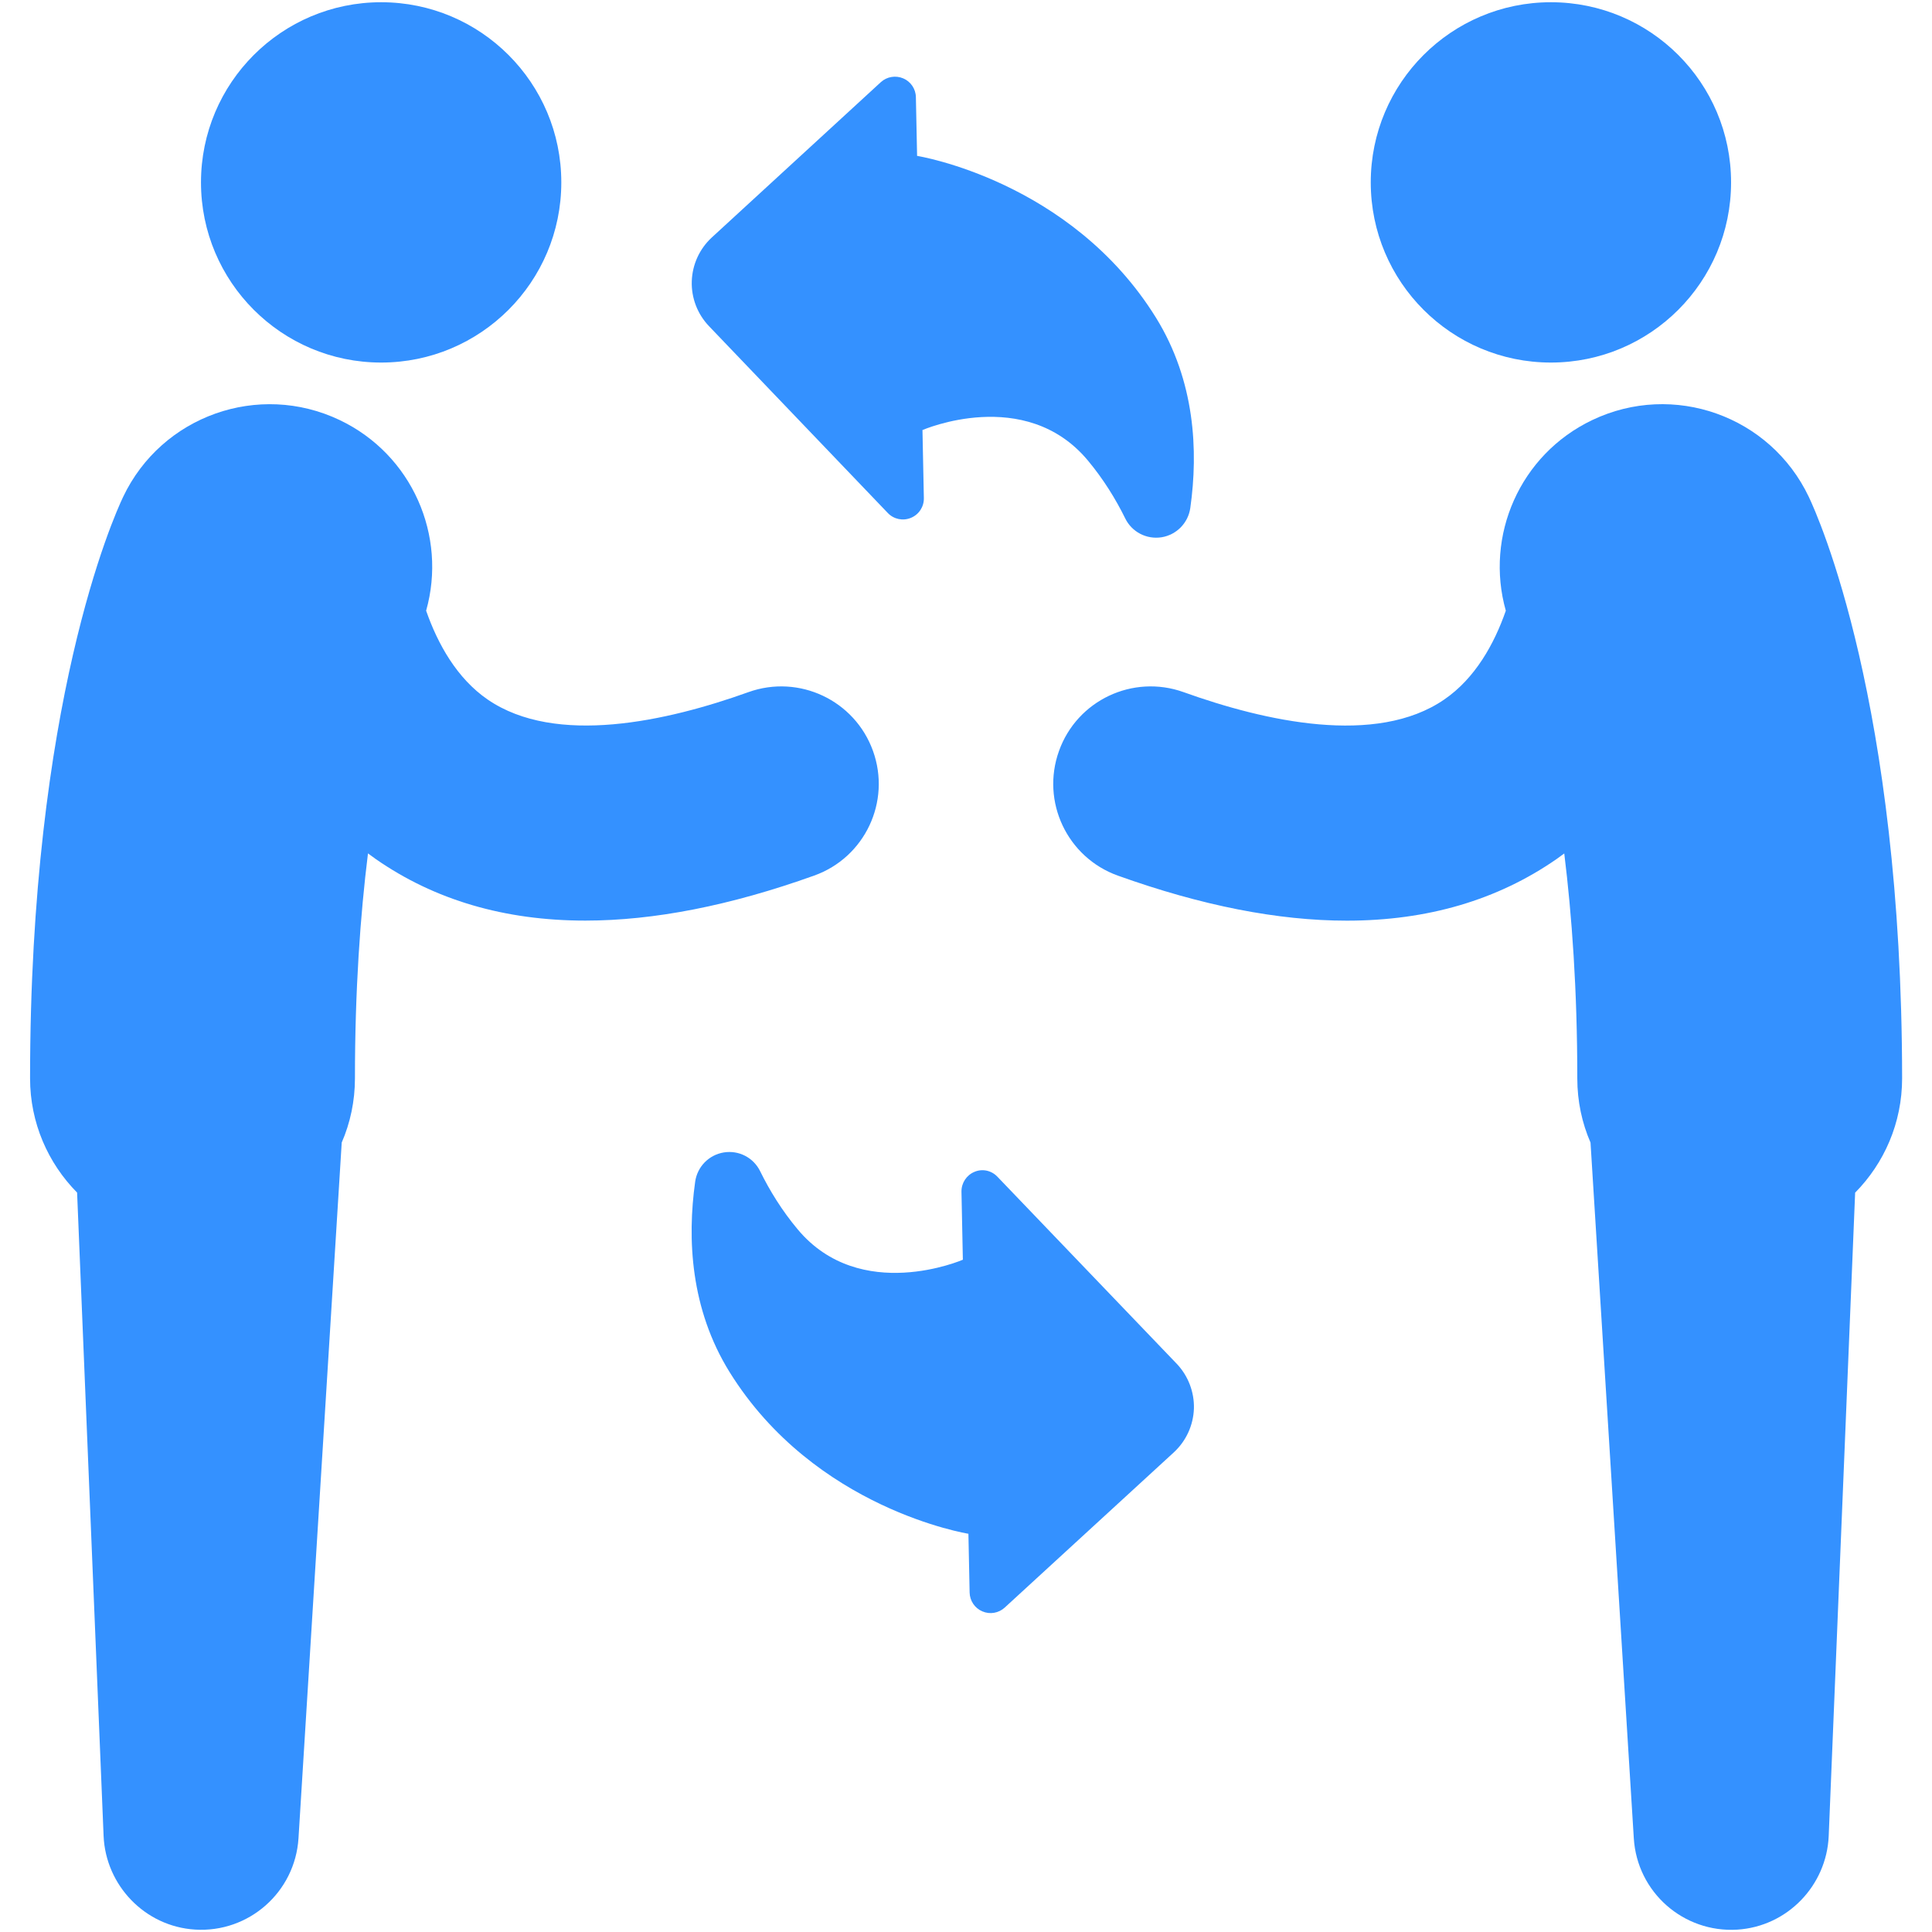
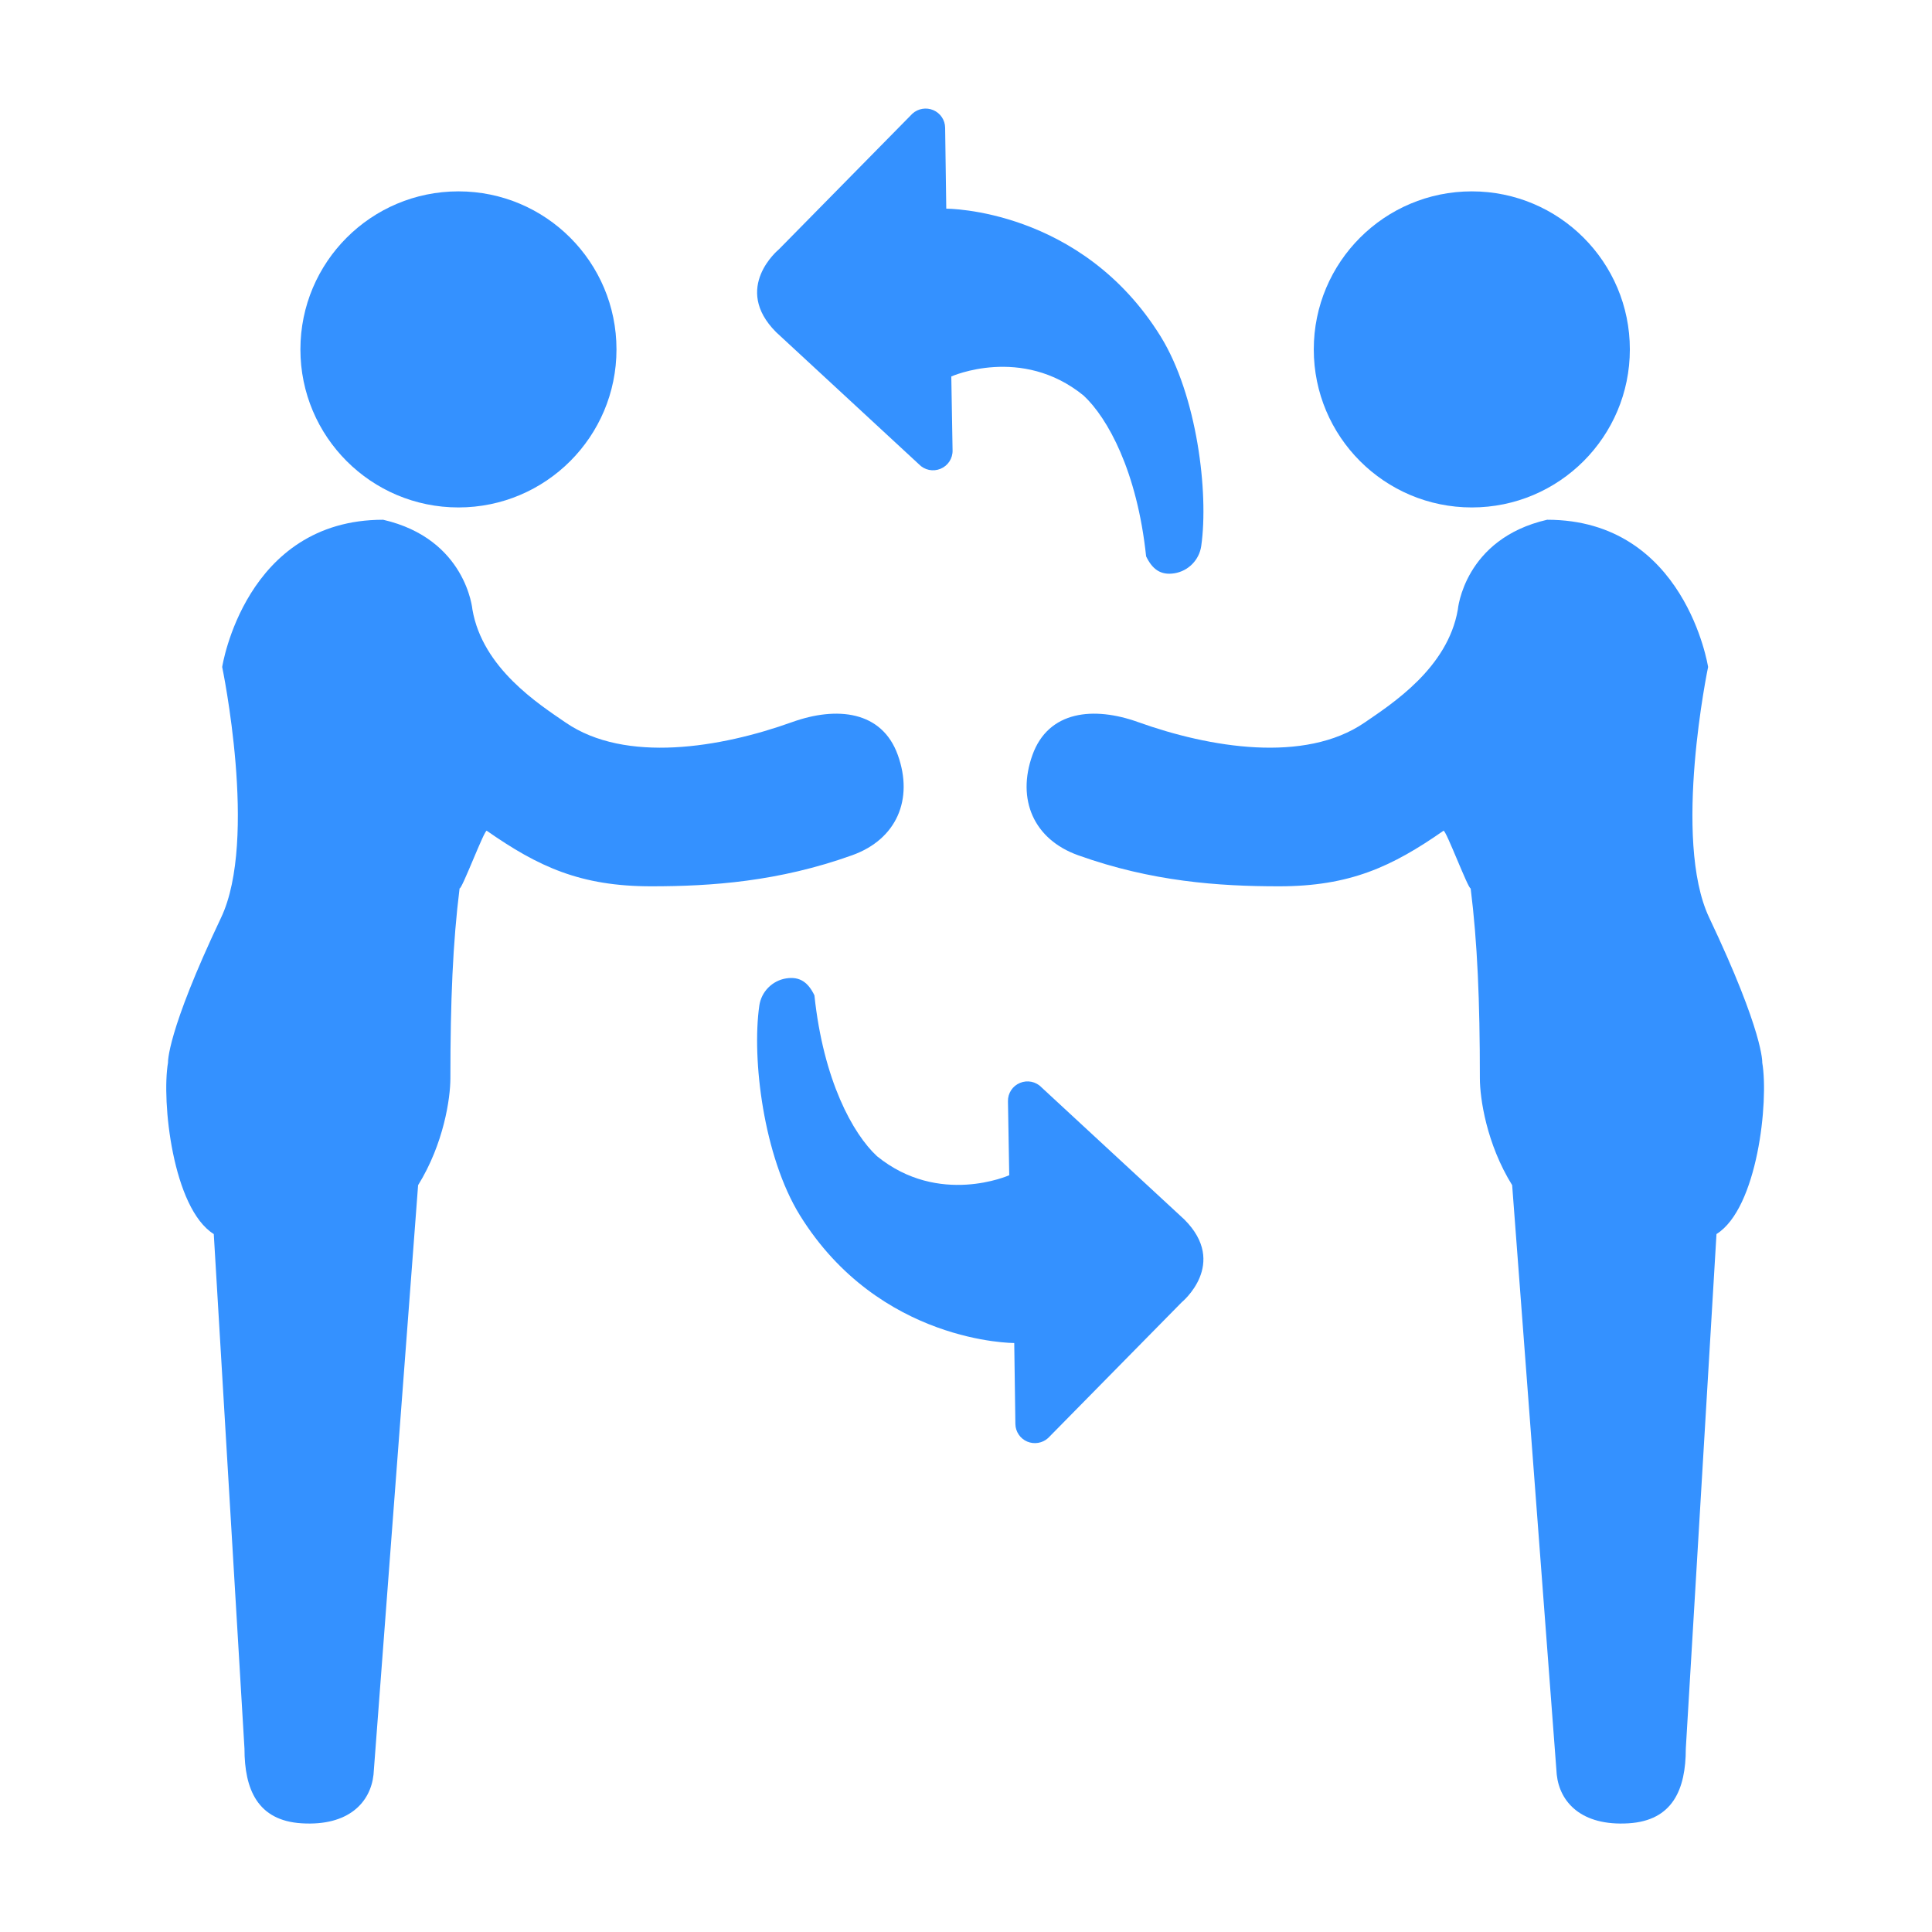
- <svg xmlns="http://www.w3.org/2000/svg" version="1.1" id="Layer_1" x="0px" y="0px" width="32px" height="32px" viewBox="0 0 32 32" enable-background="new 0 0 32 32" xml:space="preserve">
+ <svg xmlns="http://www.w3.org/2000/svg" version="1.1" id="Layer_1" x="0px" y="0px" width="100px" height="100px" viewBox="0 0 100 100" enable-background="new 0 0 100 100" xml:space="preserve">
+   <g id="Helper">
+ </g>
  <g>
-     <circle fill="#3491FF" cx="6.313" cy="3.021" r="2.984" />
-     <path fill="#3491FF" d="M14.46,12.439c-0.301-0.839-1.225-1.276-2.064-0.975c-1.349,0.484-3.19,0.896-4.318,0.123   c-0.511-0.351-0.828-0.922-1.02-1.472c0.35-1.239-0.231-2.586-1.433-3.158C4.283,6.318,2.678,6.887,2.04,8.229   c-0.158,0.331-1.542,3.418-1.542,9.632c0,0.736,0.297,1.404,0.779,1.892l0.439,10.659c0.036,0.814,0.682,1.496,1.514,1.548   c0.891,0.056,1.658-0.621,1.714-1.513L5.66,18.924c0.141-0.324,0.219-0.686,0.219-1.062c0-1.466,0.089-2.706,0.216-3.727   c0.041,0.03,0.083,0.061,0.125,0.091c0.977,0.681,2.139,1.022,3.474,1.022c1.139,0,2.406-0.249,3.792-0.746   C14.325,14.202,14.761,13.278,14.46,12.439z" />
-     <circle fill="#3491FF" cx="25.688" cy="3.021" r="2.984" />
-     <path fill="#3491FF" d="M29.959,8.229c-0.639-1.342-2.243-1.912-3.585-1.272c-1.202,0.572-1.783,1.919-1.433,3.158   c-0.191,0.55-0.508,1.121-1.021,1.472c-1.127,0.774-2.969,0.361-4.316-0.123c-0.84-0.301-1.765,0.136-2.064,0.975   c-0.301,0.839,0.136,1.763,0.975,2.064c1.387,0.497,2.652,0.746,3.793,0.746c1.334,0,2.496-0.341,3.476-1.022   c0.042-0.03,0.084-0.061,0.125-0.091c0.126,1.021,0.216,2.258,0.216,3.726c0,0.379,0.078,0.738,0.219,1.063l0.717,11.523   c0.055,0.892,0.821,1.567,1.713,1.513c0.832-0.052,1.479-0.732,1.515-1.548l0.438-10.659c0.48-0.486,0.778-1.154,0.778-1.893   C31.501,11.647,30.117,8.56,29.959,8.229z" />
-     <path fill="#3491FF" d="M16.52,19.49c-0.099-0.104-0.25-0.137-0.381-0.08c-0.131,0.055-0.216,0.184-0.214,0.328l0.023,1.127   c0,0-1.697,0.738-2.735-0.502c-0.263-0.314-0.466-0.646-0.621-0.961c-0.111-0.229-0.355-0.354-0.603-0.314   c-0.248,0.04-0.44,0.236-0.475,0.486c-0.132,0.945-0.079,2.104,0.569,3.15c1.412,2.275,3.957,2.68,3.957,2.68l0.02,0.973   c0.003,0.137,0.085,0.259,0.21,0.312c0.125,0.055,0.271,0.03,0.372-0.063l2.801-2.571c0.203-0.188,0.322-0.447,0.332-0.724   c0.008-0.274-0.096-0.545-0.285-0.743L16.52,19.49z" />
-     <path fill="#3491FF" d="M14.705,8.497c0.099,0.104,0.251,0.135,0.383,0.08c0.132-0.054,0.217-0.184,0.214-0.327l-0.023-1.127   c0,0,1.698-0.74,2.737,0.501c0.262,0.314,0.465,0.645,0.621,0.962c0.109,0.225,0.354,0.352,0.602,0.313   c0.248-0.04,0.441-0.237,0.476-0.485c0.134-0.946,0.079-2.104-0.567-3.15c-1.412-2.278-3.958-2.682-3.958-2.682l-0.02-0.972   c-0.002-0.137-0.085-0.259-0.21-0.312c-0.125-0.053-0.271-0.029-0.371,0.063l-2.799,2.572c-0.203,0.187-0.323,0.448-0.332,0.725   c-0.009,0.276,0.094,0.544,0.285,0.744L14.705,8.497z" />
+     <circle fill="#3491FF" cx="23.729" cy="18.085" r="8.18" />
+     <path fill="#3491FF" d="M11.5,34.523c0,0,1.864,8.927-0.057,12.975c-2.837,5.979-2.747,7.505-2.747,7.505   c-0.341,1.989,0.241,7.54,2.369,8.872l1.589,26.637c0,2.105,0.677,3.721,2.958,3.862c2.443,0.152,3.565-1.094,3.721-2.517   l2.308-30.513c1.329-2.143,1.671-4.499,1.671-5.532c0-4.018,0.127-7.031,0.476-9.831c0.112,0.083,1.292-3.064,1.407-2.981   c2.677,1.867,4.854,2.875,8.514,2.875c3.123,0,6.597-0.245,10.396-1.607c2.301-0.822,3.192-2.89,2.366-5.189   c-0.824-2.299-3.172-2.528-5.471-1.703c-3.699,1.328-8.627,2.145-11.719,0.026c-1.401-0.962-4.303-2.815-4.828-5.85   c0,0-0.32-3.66-4.622-4.65C12.68,26.902,11.5,34.523,11.5,34.523z" />
  </g>
+   <g>
+     <circle fill="#3491FF" cx="76.181" cy="18.085" r="8.18" />
+     <path fill="#3491FF" d="M80.079,26.902c-4.302,0.99-4.622,4.65-4.622,4.65c-0.525,3.035-3.426,4.887-4.828,5.85   c-3.092,2.119-8.02,1.301-11.719-0.026c-2.299-0.825-4.646-0.596-5.471,1.703c-0.826,2.3,0.064,4.367,2.365,5.189   c3.799,1.362,7.272,1.607,10.396,1.607c3.659,0,5.837-1.008,8.515-2.875c0.115-0.083,1.295,3.064,1.406,2.981   c0.35,2.8,0.477,5.813,0.477,9.831c0,1.033,0.342,3.39,1.671,5.532l2.308,30.513c0.156,1.423,1.278,2.669,3.721,2.517   c2.281-0.142,2.959-1.757,2.959-3.862l1.588-26.637c2.129-1.332,2.711-6.883,2.369-8.872c0,0,0.092-1.525-2.746-7.505   c-1.921-4.048-0.057-12.975-0.057-12.975S87.23,26.902,80.079,26.902z" />
+   </g>
+   <path fill="#3491FF" d="M40.173,17.194l7.391,6.837c0.29,0.303,0.732,0.393,1.117,0.234c0.386-0.158,0.634-0.537,0.624-0.954  l-0.066-3.825c0,0,3.635-1.627,6.848,0.988c1.241,1.153,2.771,3.913,3.236,8.324c0.318,0.656,0.741,0.99,1.463,0.876  c0.723-0.117,1.287-0.691,1.39-1.414c0.393-2.759-0.217-7.794-2.1-10.845c-4.118-6.644-11.097-6.614-11.097-6.614L48.92,6.61  c-0.005-0.399-0.248-0.755-0.612-0.91c-0.364-0.154-0.791-0.084-1.083,0.184l-6.915,7.027C40.31,12.911,37.878,14.899,40.173,17.194  z" />
+   <path fill="#3491FF" d="M61.303,63.122l-7.391-6.837c-0.29-0.304-0.732-0.394-1.117-0.234c-0.386,0.158-0.634,0.537-0.623,0.954  l0.066,3.825c0,0-3.635,1.627-6.848-0.988c-1.241-1.152-2.771-3.913-3.236-8.324c-0.318-0.656-0.741-0.99-1.463-0.876  c-0.723,0.116-1.287,0.69-1.39,1.414c-0.393,2.759,0.217,7.794,2.1,10.845c4.118,6.644,11.096,6.613,11.096,6.613l0.059,4.192  c0.006,0.398,0.248,0.755,0.612,0.91c0.364,0.153,0.791,0.084,1.083-0.184l6.915-7.027C61.166,67.405,63.598,65.417,61.303,63.122z" />
</svg>
